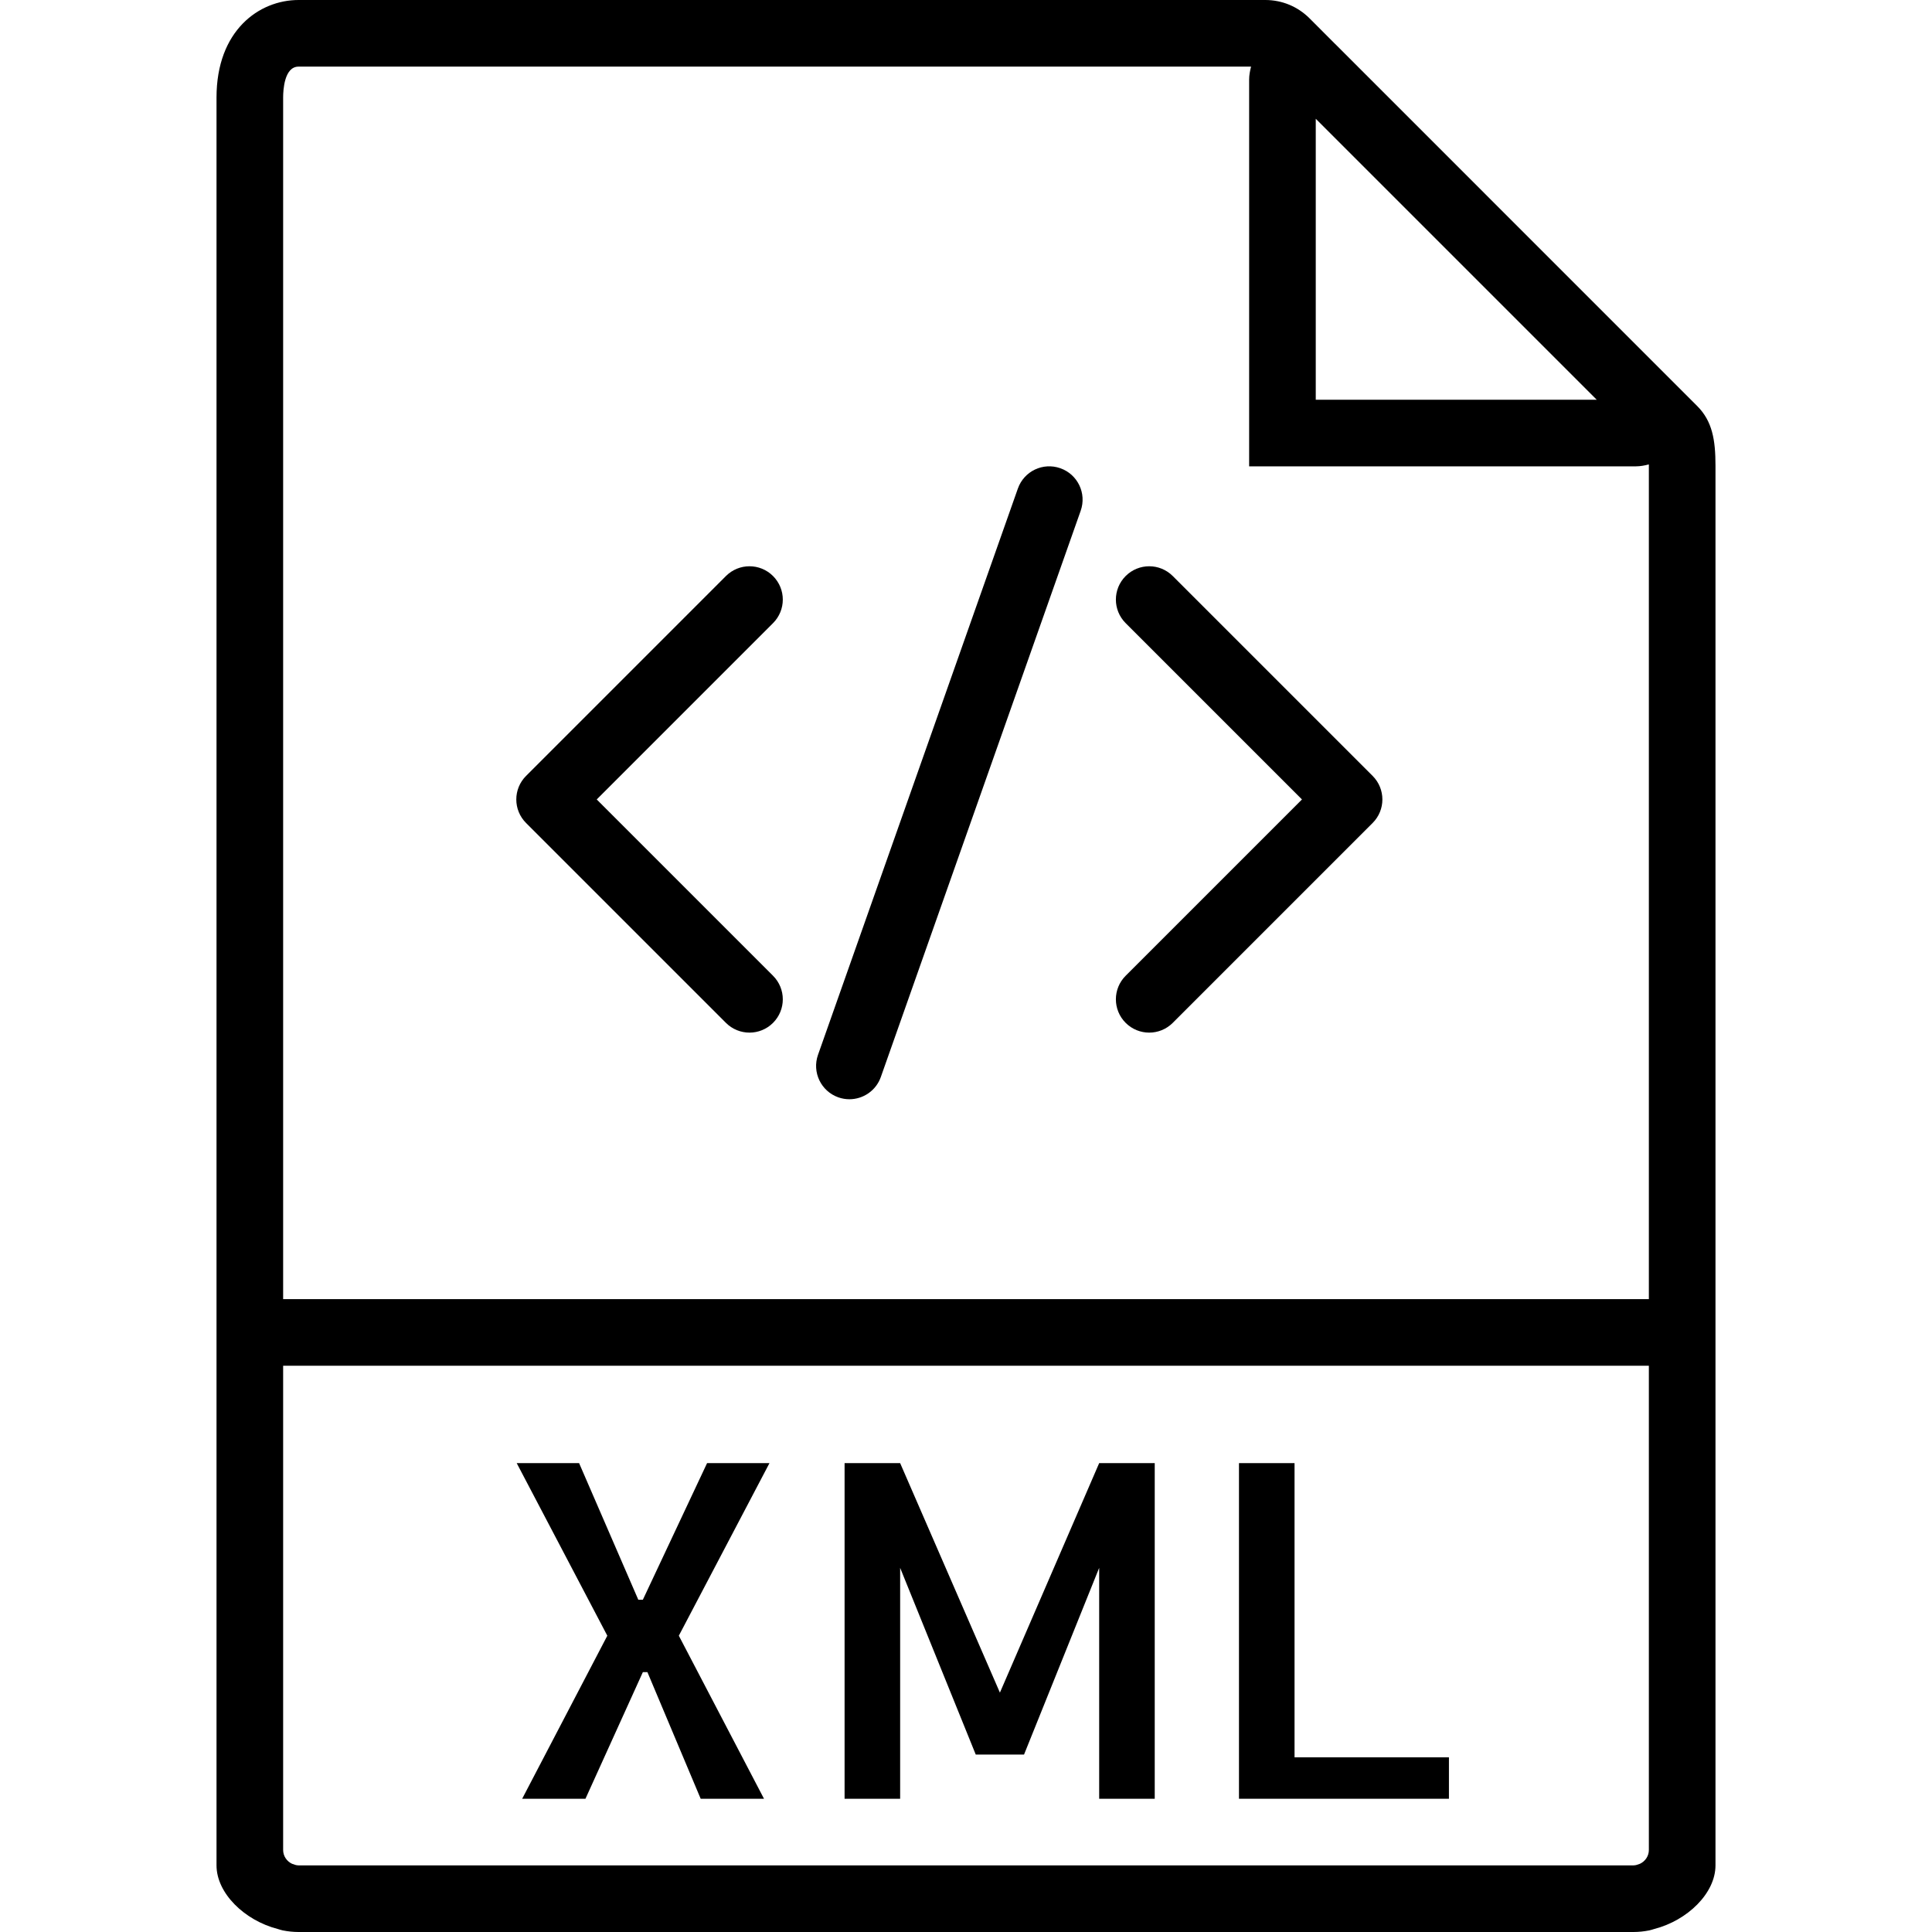
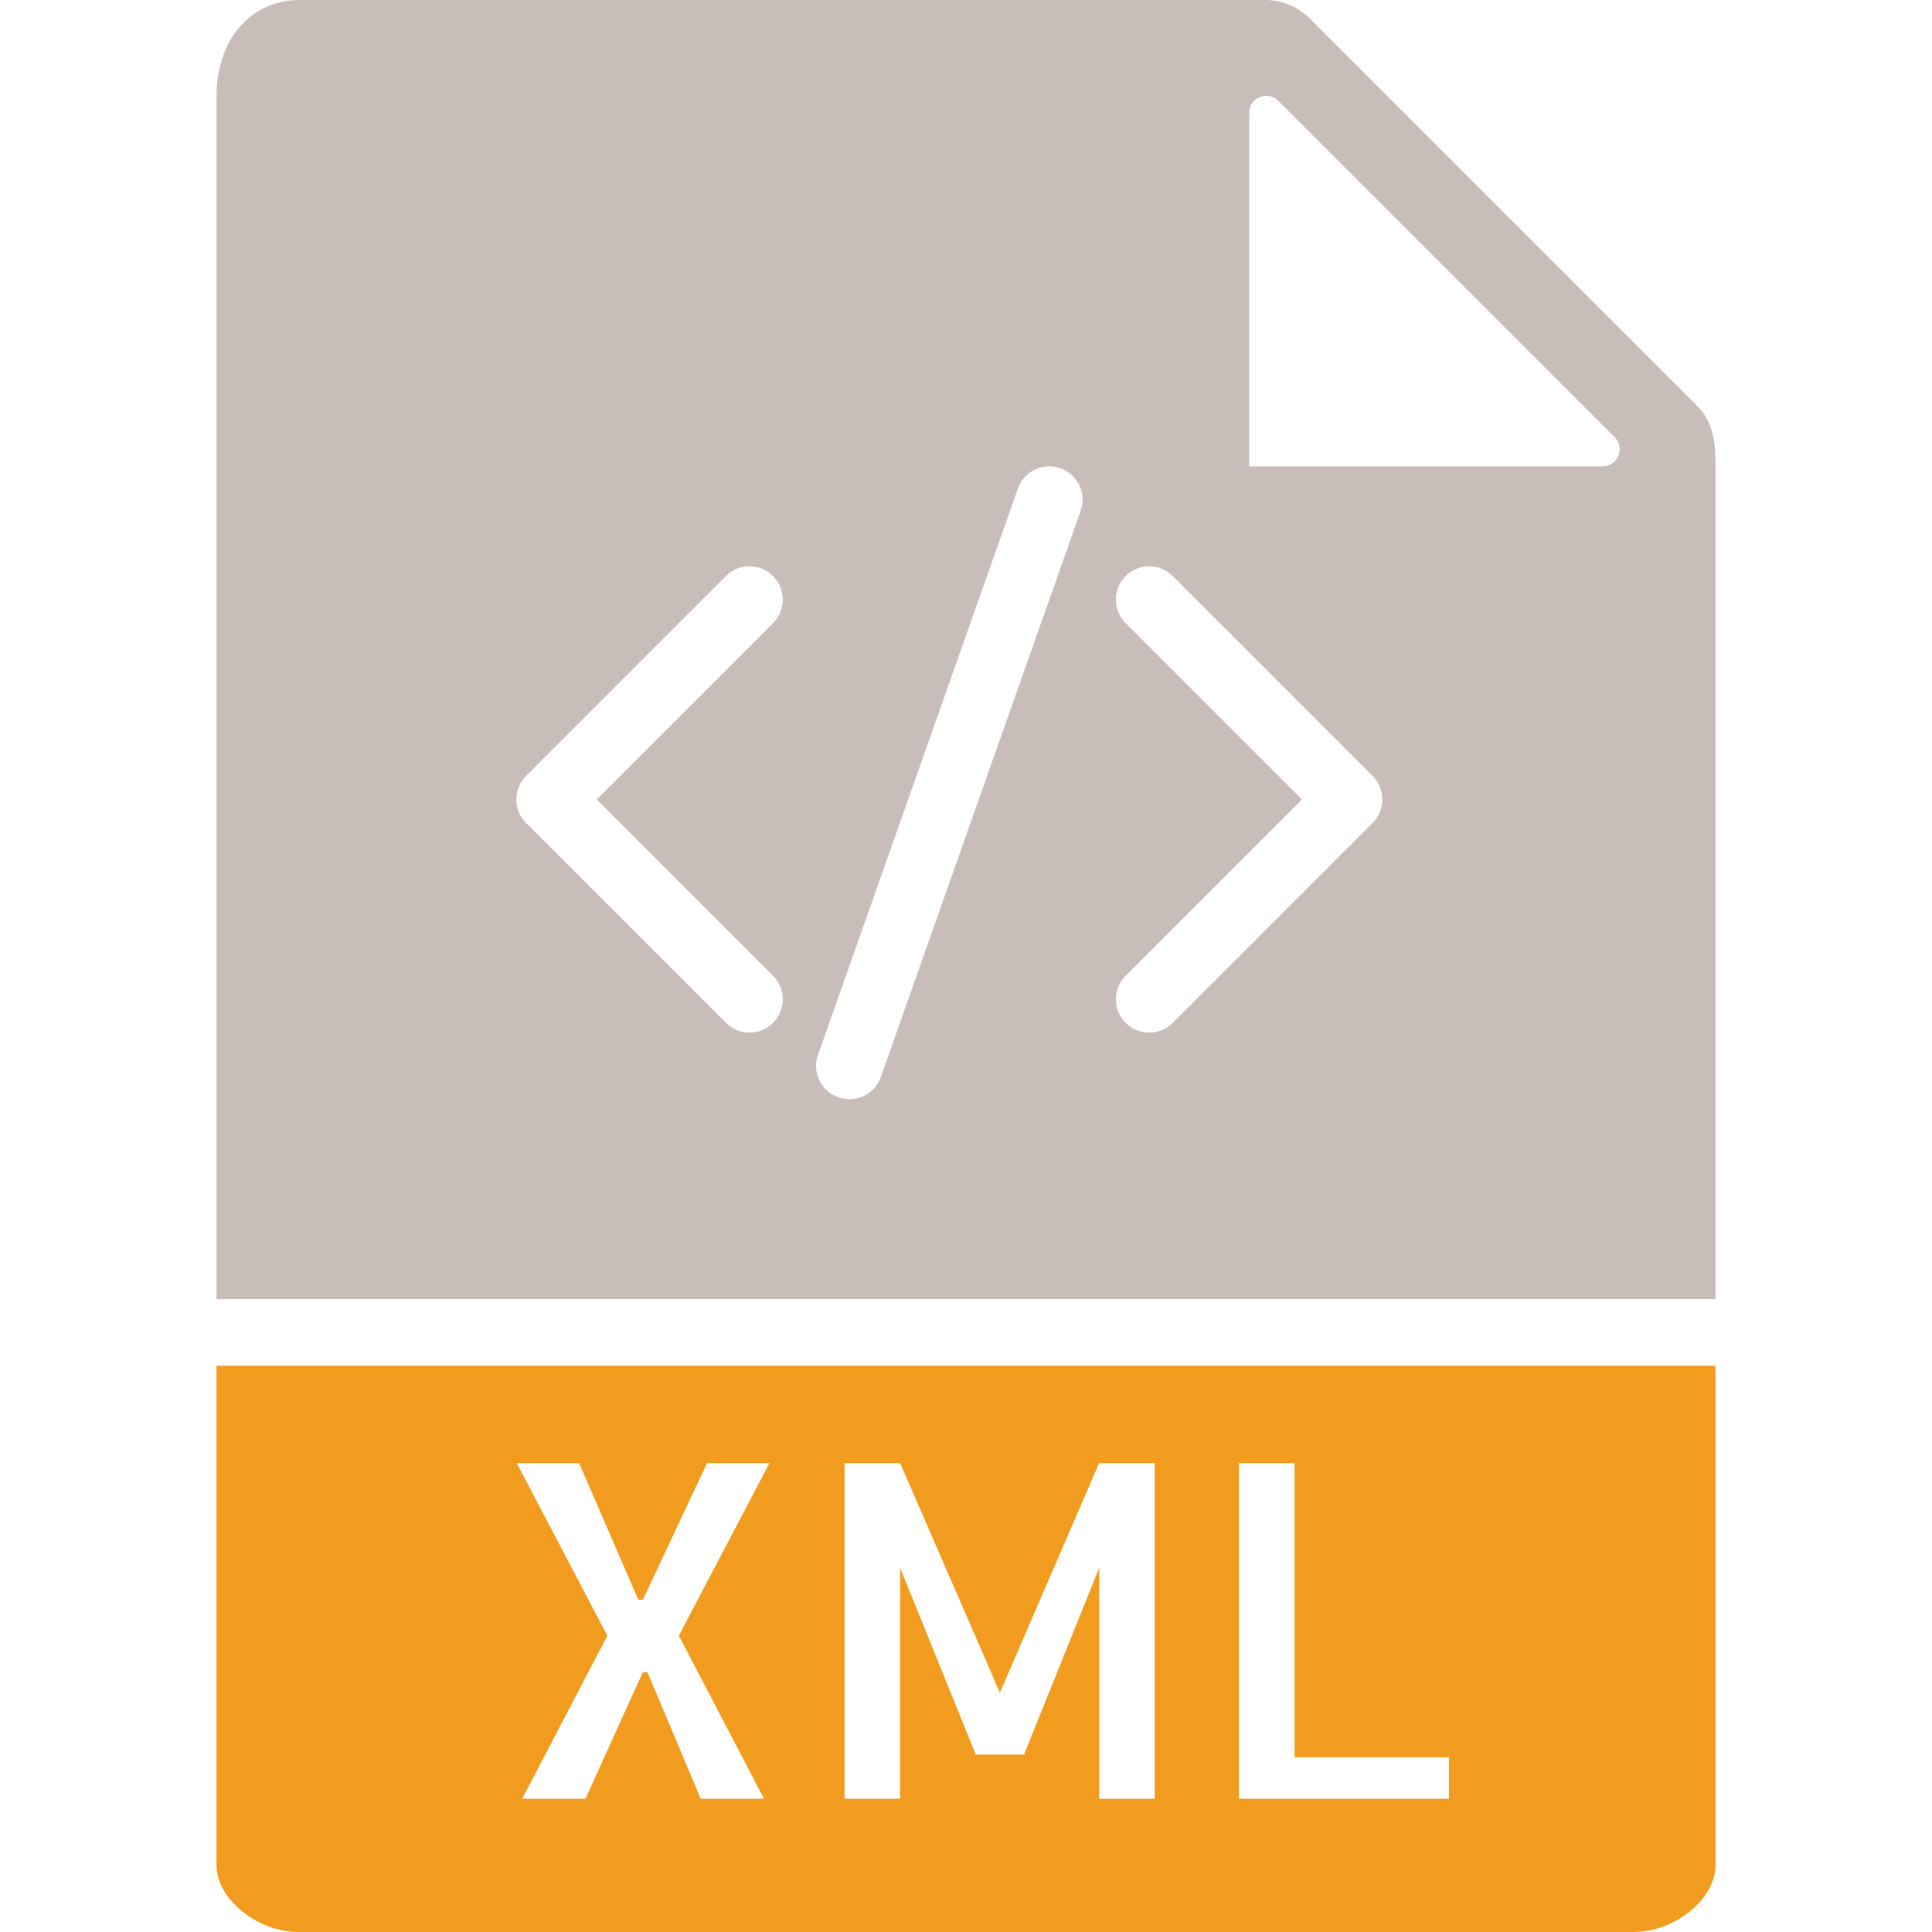
<svg xmlns="http://www.w3.org/2000/svg" enable-background="new 0 0 58 58" viewBox="0 0 58 58">
-   <path d="m50.949 12.187-1.361-1.361-9.504-9.505c-.001-.001-.001-.001-.002-.001l-.77-.771c-.355-.354-.826-.549-1.327-.549h-29.022c-1.187 0-2.463.916-2.463 2.926v36.074 16.537.463c0 .837.841 1.652 1.836 1.909.051.014.1.033.152.043.156.031.315.048.475.048h40.074c.16 0 .319-.017.475-.048.052-.01.101-.029.152-.043.995-.257 1.836-1.072 1.836-1.909v-.463-16.537-25.022c0-.767-.093-1.334-.551-1.791zm-11.449-8.622 8.435 8.435h-8.435zm-30.537 52.435c-.071 0-.135-.025-.198-.049-.155-.074-.265-.23-.265-.414v-14.537h41v14.537c0 .184-.11.34-.265.414-.063.024-.127.049-.198.049zm-.463-17v-36.074c0-.217.033-.926.463-.926h28.595c-.033.126-.058.256-.058.391v11.609h11.608c.135 0 .265-.025.391-.058 0 .015.001.021.001.036v25.022z" />
-   <path d="m21.227 43.924-1.928 4.101h-.137l-1.777-4.101h-1.873l2.72 5.181-2.556 4.895h1.9l1.723-3.801h.137l1.599 3.801h1.901l-2.557-4.895 2.721-5.181z" />
-   <path d="m30.018 50.814-2.995-6.89h-1.668v10.076h1.668v-6.932l2.27 5.606h1.449l2.256-5.606v6.932h1.668v-10.076h-1.668z" />
-   <path d="m38.863 43.924h-1.668v10.076h6.303v-1.244h-4.635z" />
-   <path d="m23.207 17.293c-.391-.391-1.023-.391-1.414 0l-6 6c-.391.391-.391 1.023 0 1.414l6 6c.195.195.451.293.707.293s.512-.098.707-.293c.391-.391.391-1.023 0-1.414l-5.293-5.293 5.293-5.293c.391-.391.391-1.023 0-1.414z" />
-   <path d="m35.207 17.293c-.391-.391-1.023-.391-1.414 0s-.391 1.023 0 1.414l5.293 5.293-5.293 5.293c-.391.391-.391 1.023 0 1.414.195.195.451.293.707.293s.512-.098.707-.293l6-6c.391-.391.391-1.023 0-1.414z" />
-   <path d="m31.833 14.057c-.523-.185-1.092.089-1.276.61l-6 17c-.184.521.09 1.092.61 1.276.11.039.223.057.333.057.412 0 .798-.257.943-.667l6-17c.184-.521-.089-1.092-.61-1.276z" />
+   <path fill="#c8bdb8" d="m51.5 39v-25.022c0-.766-.092-1.333-.55-1.792l-11.637-11.636c-.349-.349-.833-.55-1.328-.55h-29.022c-1.186 0-2.463.916-2.463 2.926v36.074zm-14-35.609c0-.458.553-.687.877-.363l10.095 10.095c.324.324.095.877-.363.877h-10.609zm-3.707 15.316c-.391-.391-.391-1.023 0-1.414s1.023-.391 1.414 0l6 6c.391.391.391 1.023 0 1.414l-6 6c-.195.195-.451.293-.707.293s-.512-.098-.707-.293c-.391-.391-.391-1.023 0-1.414l5.293-5.293zm-9.236 12.96 6-17c.185-.521.753-.795 1.276-.61.521.184.794.755.61 1.276l-6 17c-.145.411-.531.667-.943.667-.11 0-.223-.019-.333-.058-.521-.183-.794-.754-.61-1.275zm-8.764-8.374 6-6c.391-.391 1.023-.391 1.414 0s.391 1.023 0 1.414l-5.293 5.293 5.293 5.293c.391.391.391 1.023 0 1.414-.195.195-.451.293-.707.293s-.512-.098-.707-.293l-6-6c-.391-.391-.391-1.023 0-1.414z" />
+   <path fill="#f29c1f" d="m6.5 41v15c0 1.009 1.22 2 2.463 2h40.074c1.243 0 2.463-.991 2.463-2v-15zm16.436 13h-1.9l-1.6-3.801h-.137l-1.723 3.801h-1.9l2.557-4.895-2.721-5.182h1.873l1.777 4.102h.137l1.928-4.102h1.873l-2.721 5.182zm11.73 0h-1.668v-6.932l-2.256 5.605h-1.449l-2.27-5.605v6.932h-1.668v-10.076h1.668l2.994 6.891 2.98-6.891h1.668v10.076zm8.832 0h-6.303v-10.076h1.668v8.832h4.635z" />
</svg>
